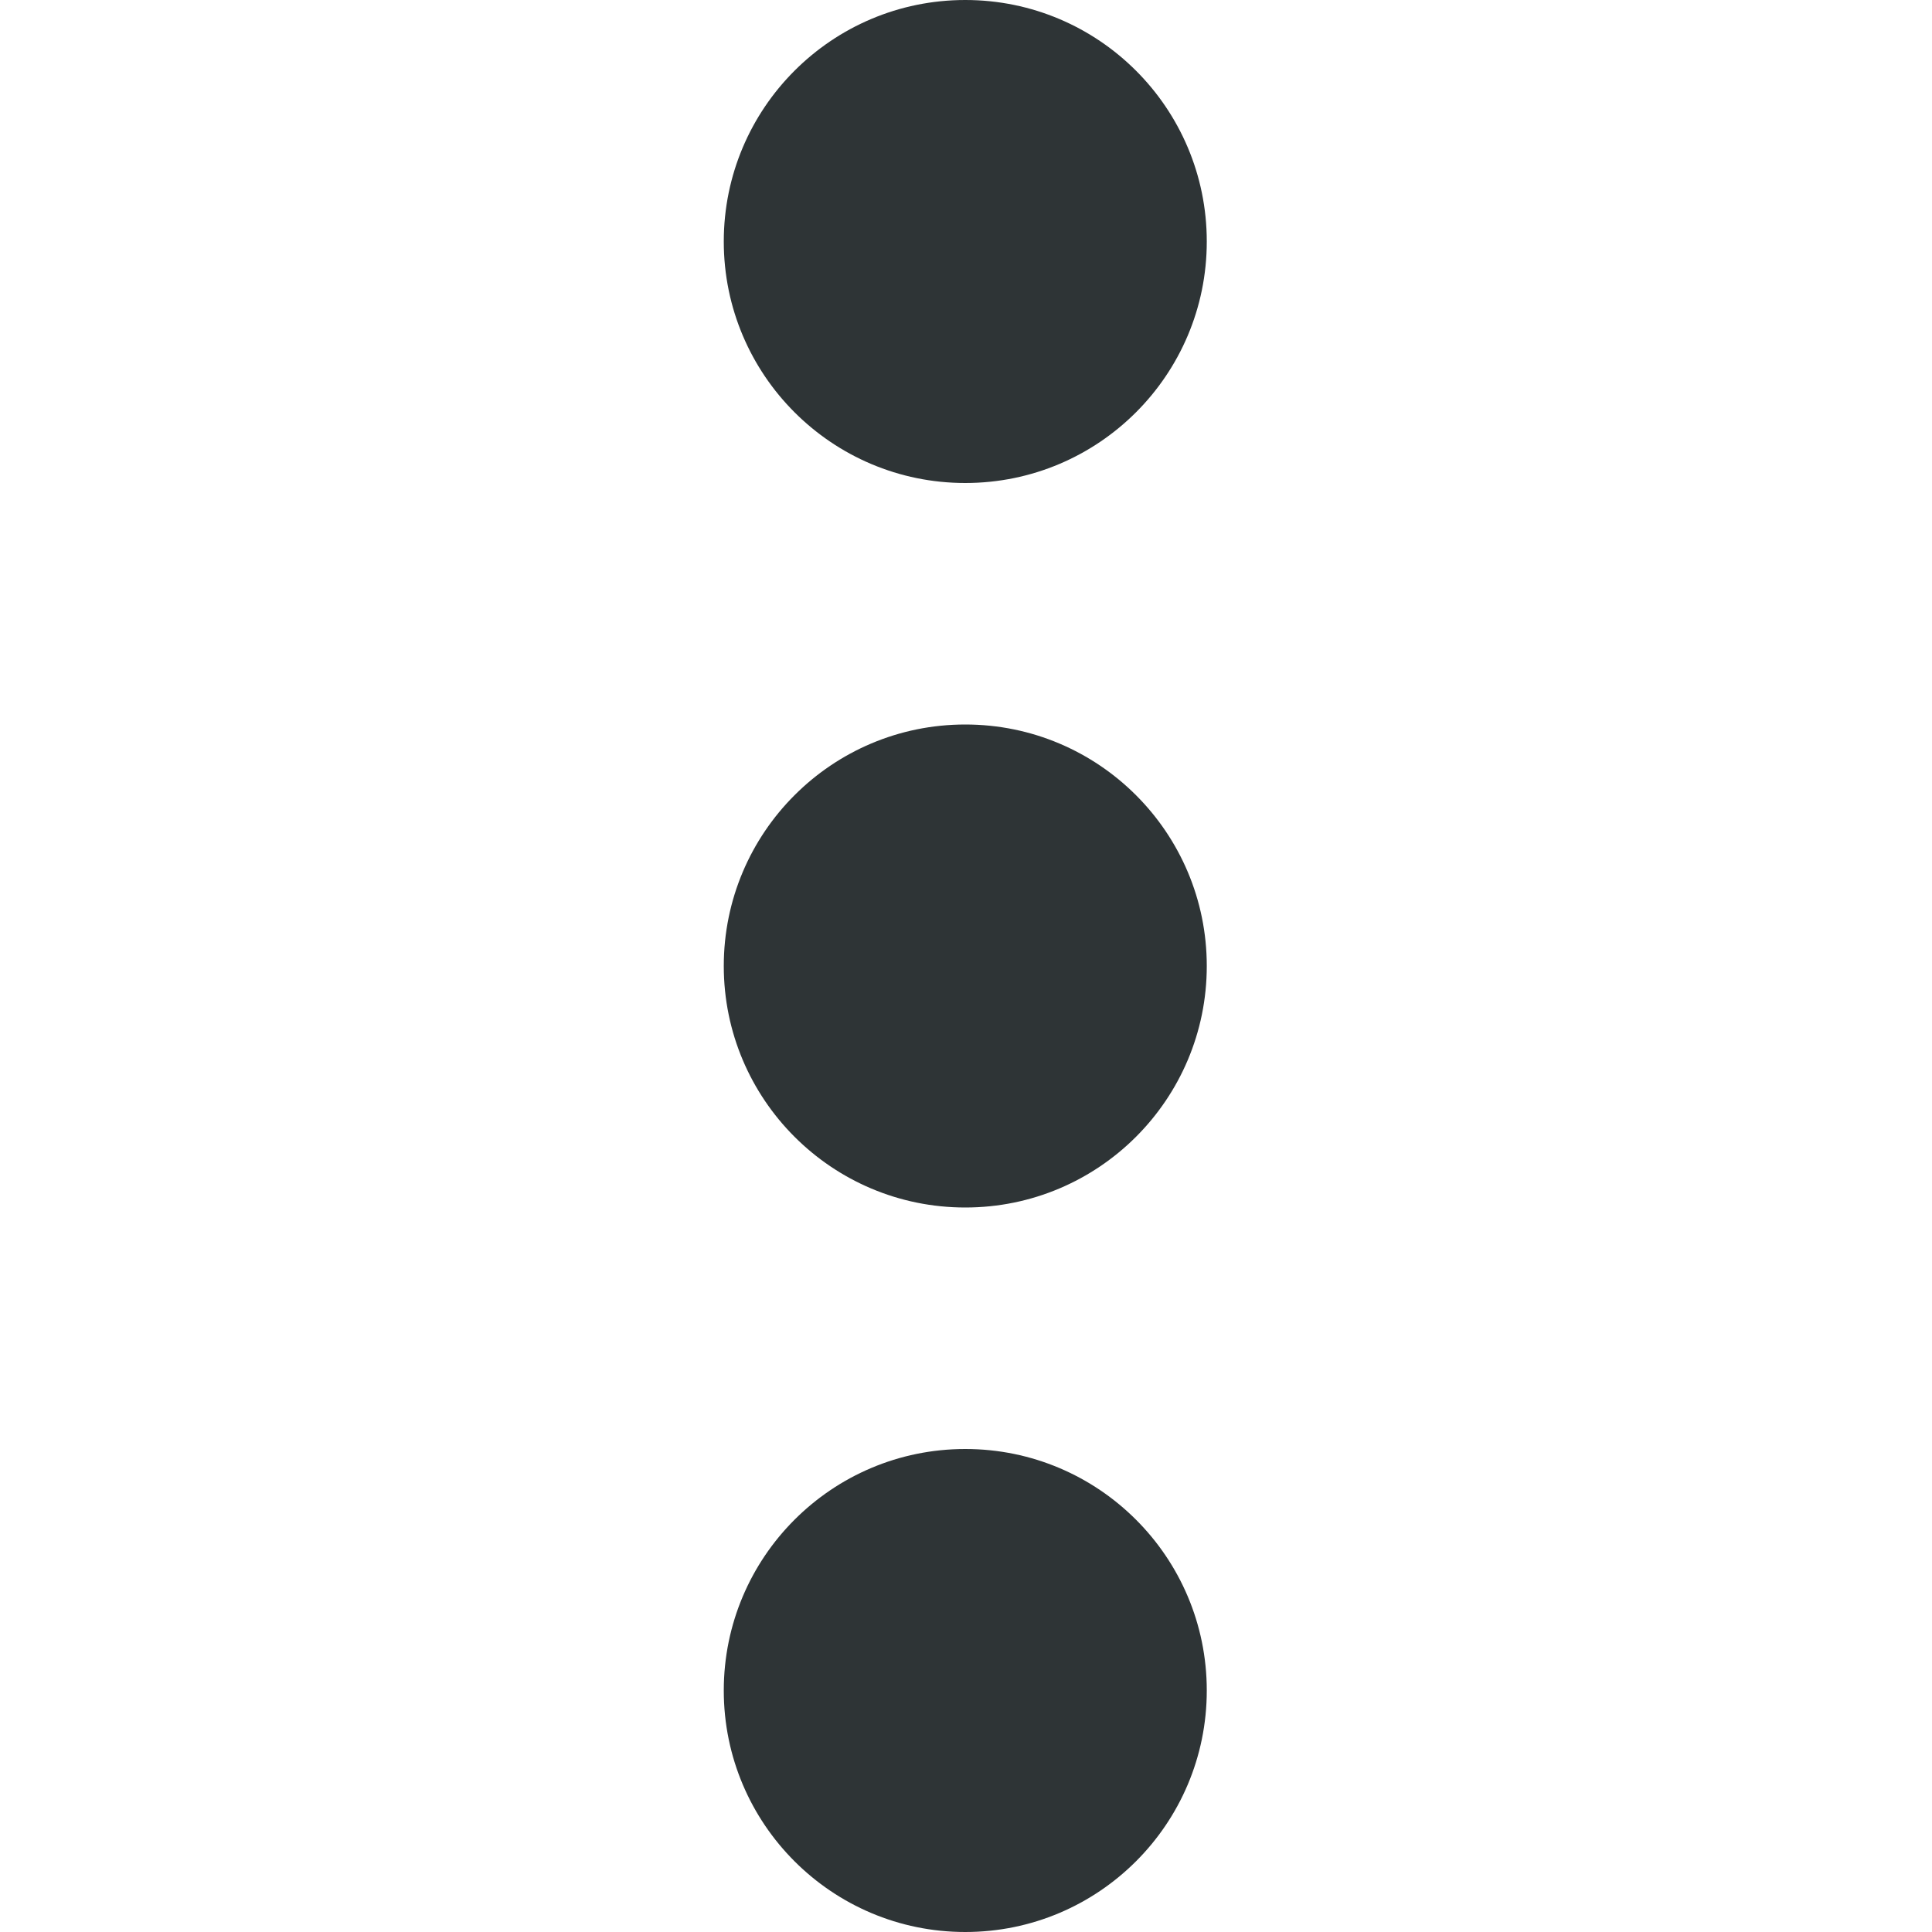
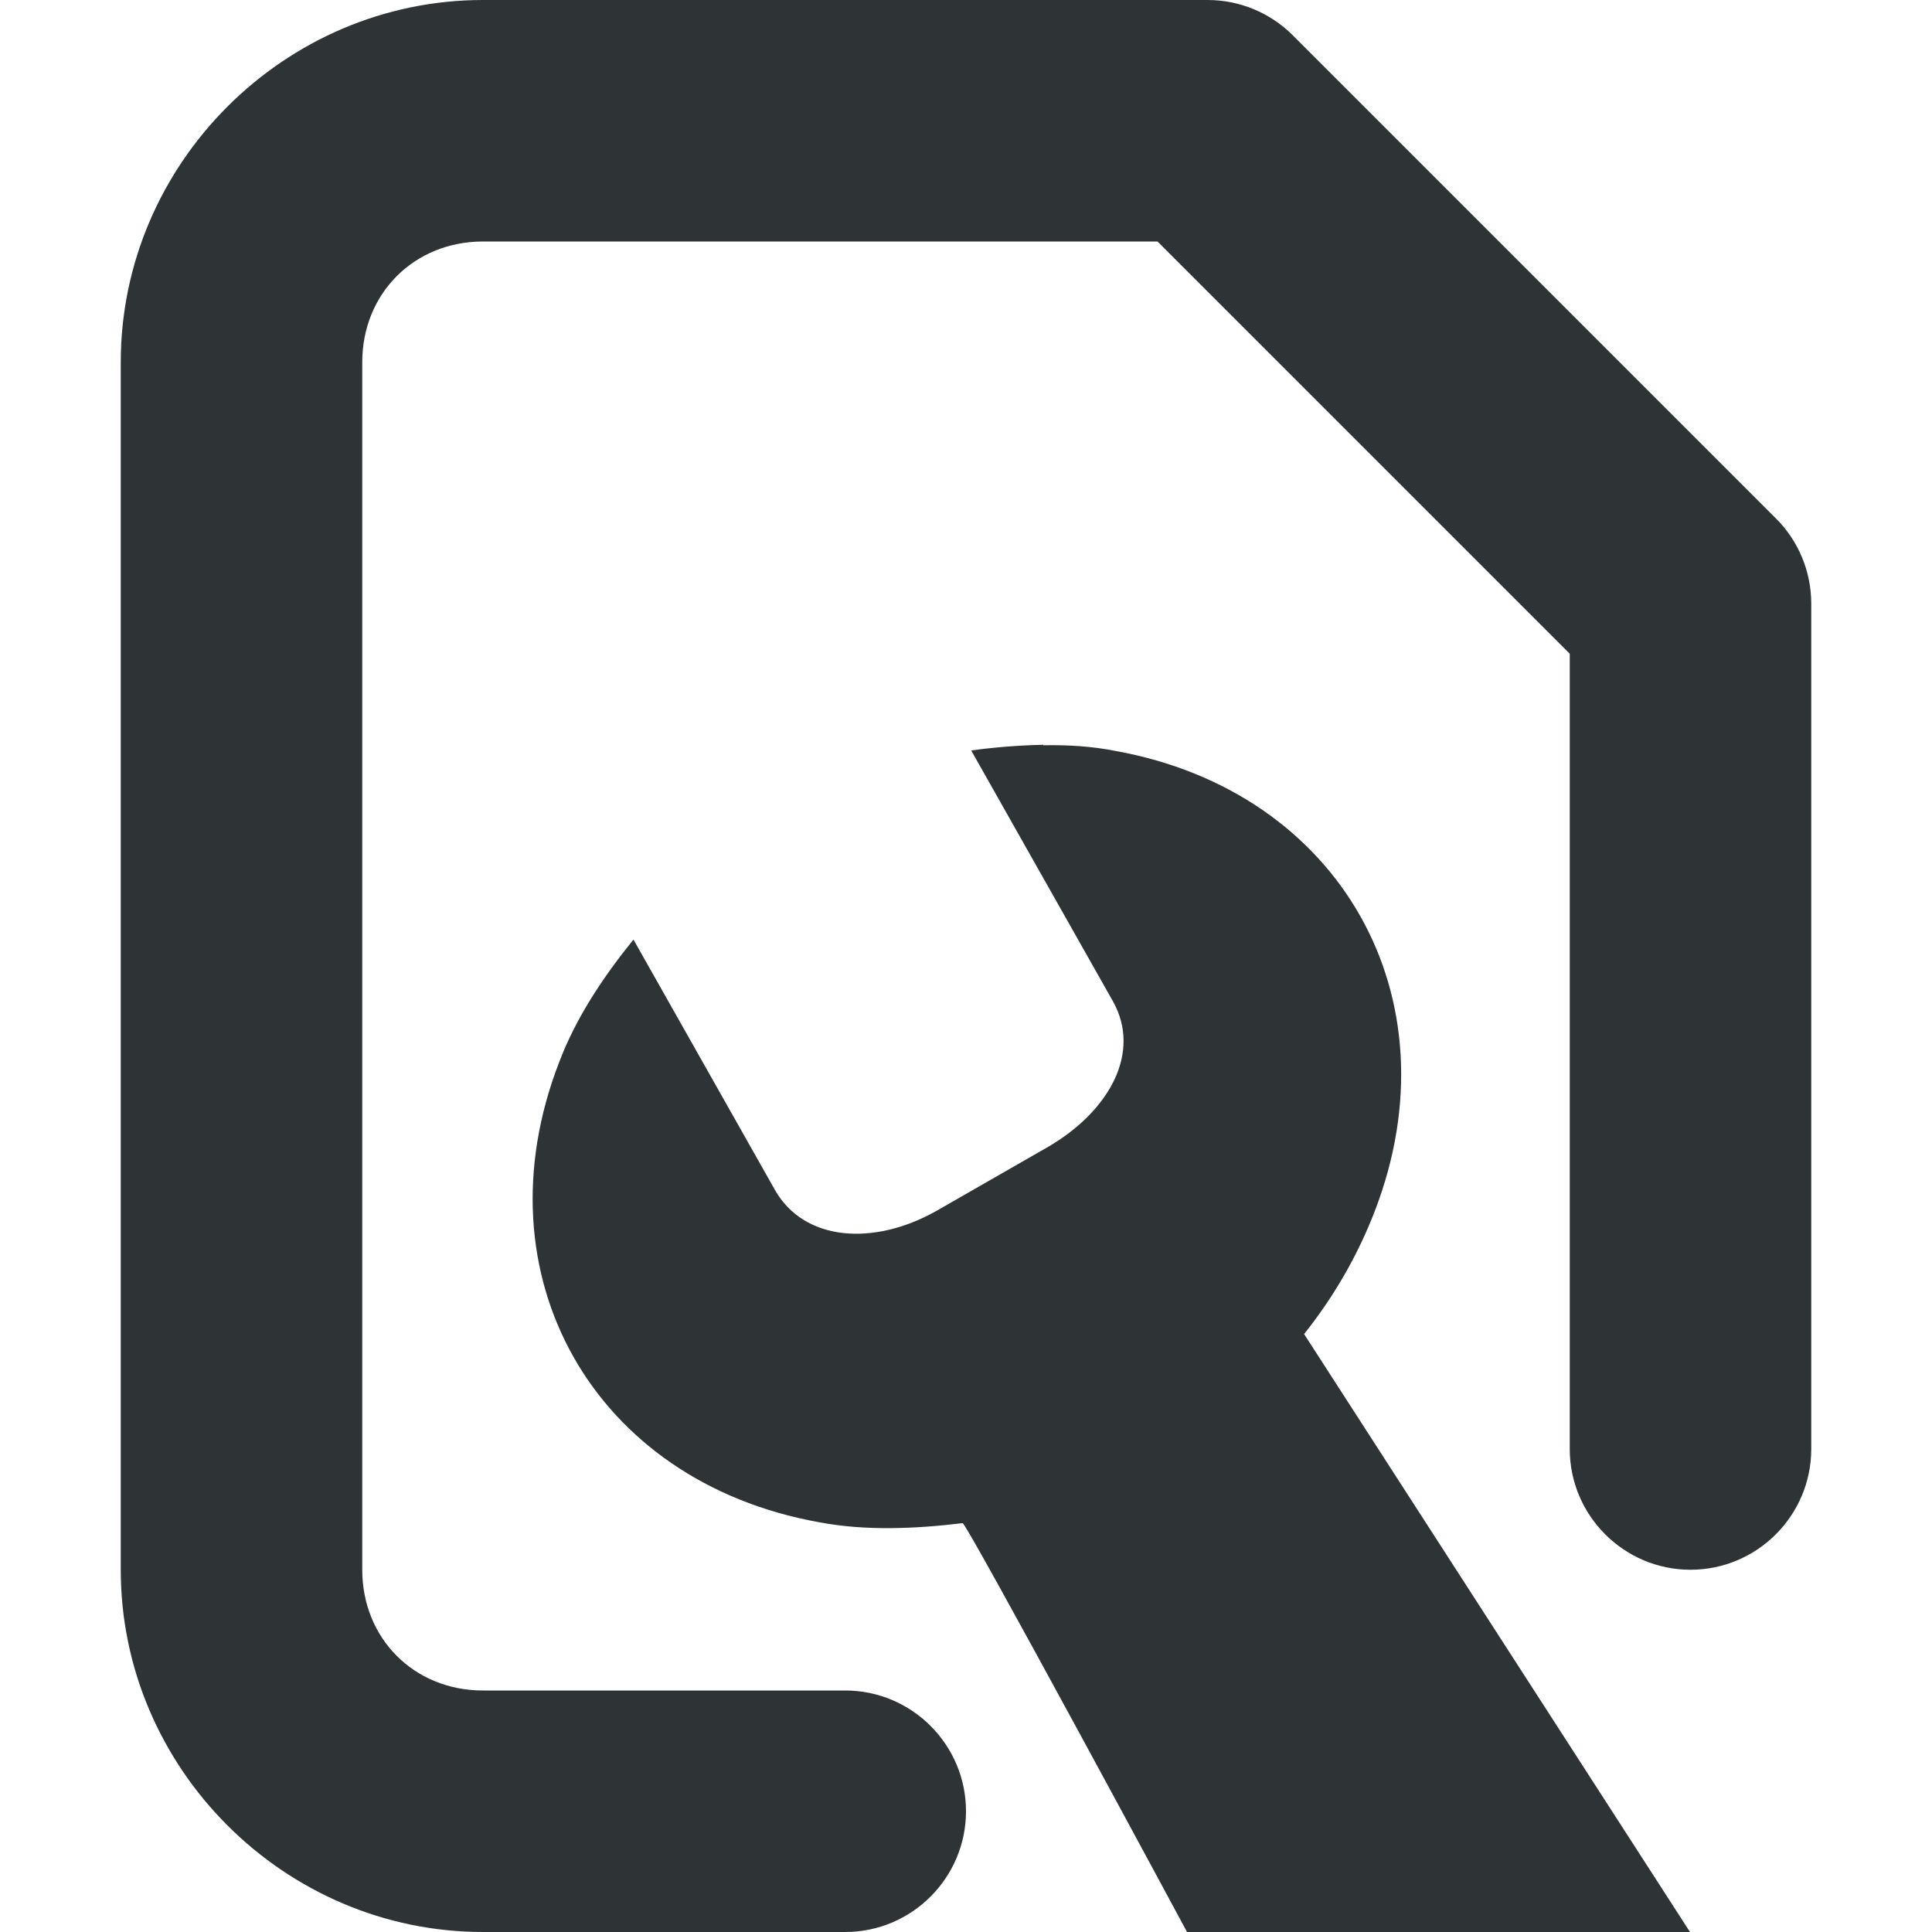
- <svg xmlns="http://www.w3.org/2000/svg" width="16" height="16">
-   <path d="M9.994 2a2 2 0 01-2 2 2 2 0 01-2-2 2 2 0 012-2 2 2 0 012 2zm0 6a2 2 0 01-2 2 2 2 0 01-2-2 2 2 0 012-2 2 2 0 012 2zm0 6a2 2 0 01-2 2 2 2 0 01-2-2 2 2 0 012-2 2 2 0 012 2z" fill="#2e3436" />
+ <svg xmlns="http://www.w3.org/2000/svg" height="16px" viewBox="0 0 16 16" width="16px">
+   <path d="m 4 0 c -1.645 0 -3 1.355 -3 3 v 10 c 0 1.645 1.355 3 3 3 h 3 c 0.551 0 1 -0.449 1 -1 s -0.449 -1 -1 -1 h -3 c -0.57 0 -1 -0.43 -1 -1 v -10 c 0 -0.57 0.43 -1 1 -1 h 5.586 l 3.414 3.414 v 6.586 c 0 0.551 0.449 1 1 1 s 1 -0.449 1 -1 v -7 c 0 -0.266 -0.105 -0.52 -0.293 -0.707 l -4 -4 c -0.188 -0.188 -0.441 -0.293 -0.707 -0.293 z m 4.641 6.168 c -0.199 0.004 -0.402 0.02 -0.598 0.047 l 1.172 2.074 c 0.242 0.426 -0.027 0.914 -0.539 1.211 l -0.926 0.531 c -0.516 0.289 -1.09 0.25 -1.332 -0.176 l -1.172 -2.074 c -0.25 0.309 -0.477 0.648 -0.617 1.02 c -0.68 1.762 0.285 3.469 2.152 3.805 c 0.387 0.074 0.801 0.055 1.191 0.008 c 0.031 -0.008 1.859 3.387 1.859 3.387 l 4.168 0.004 l -3.199 -4.957 c 0.246 -0.309 0.445 -0.652 0.586 -1.02 c 0.68 -1.766 -0.285 -3.473 -2.148 -3.809 c -0.195 -0.039 -0.398 -0.051 -0.598 -0.047 z m 0 0" fill="#2e3436" />
</svg>
